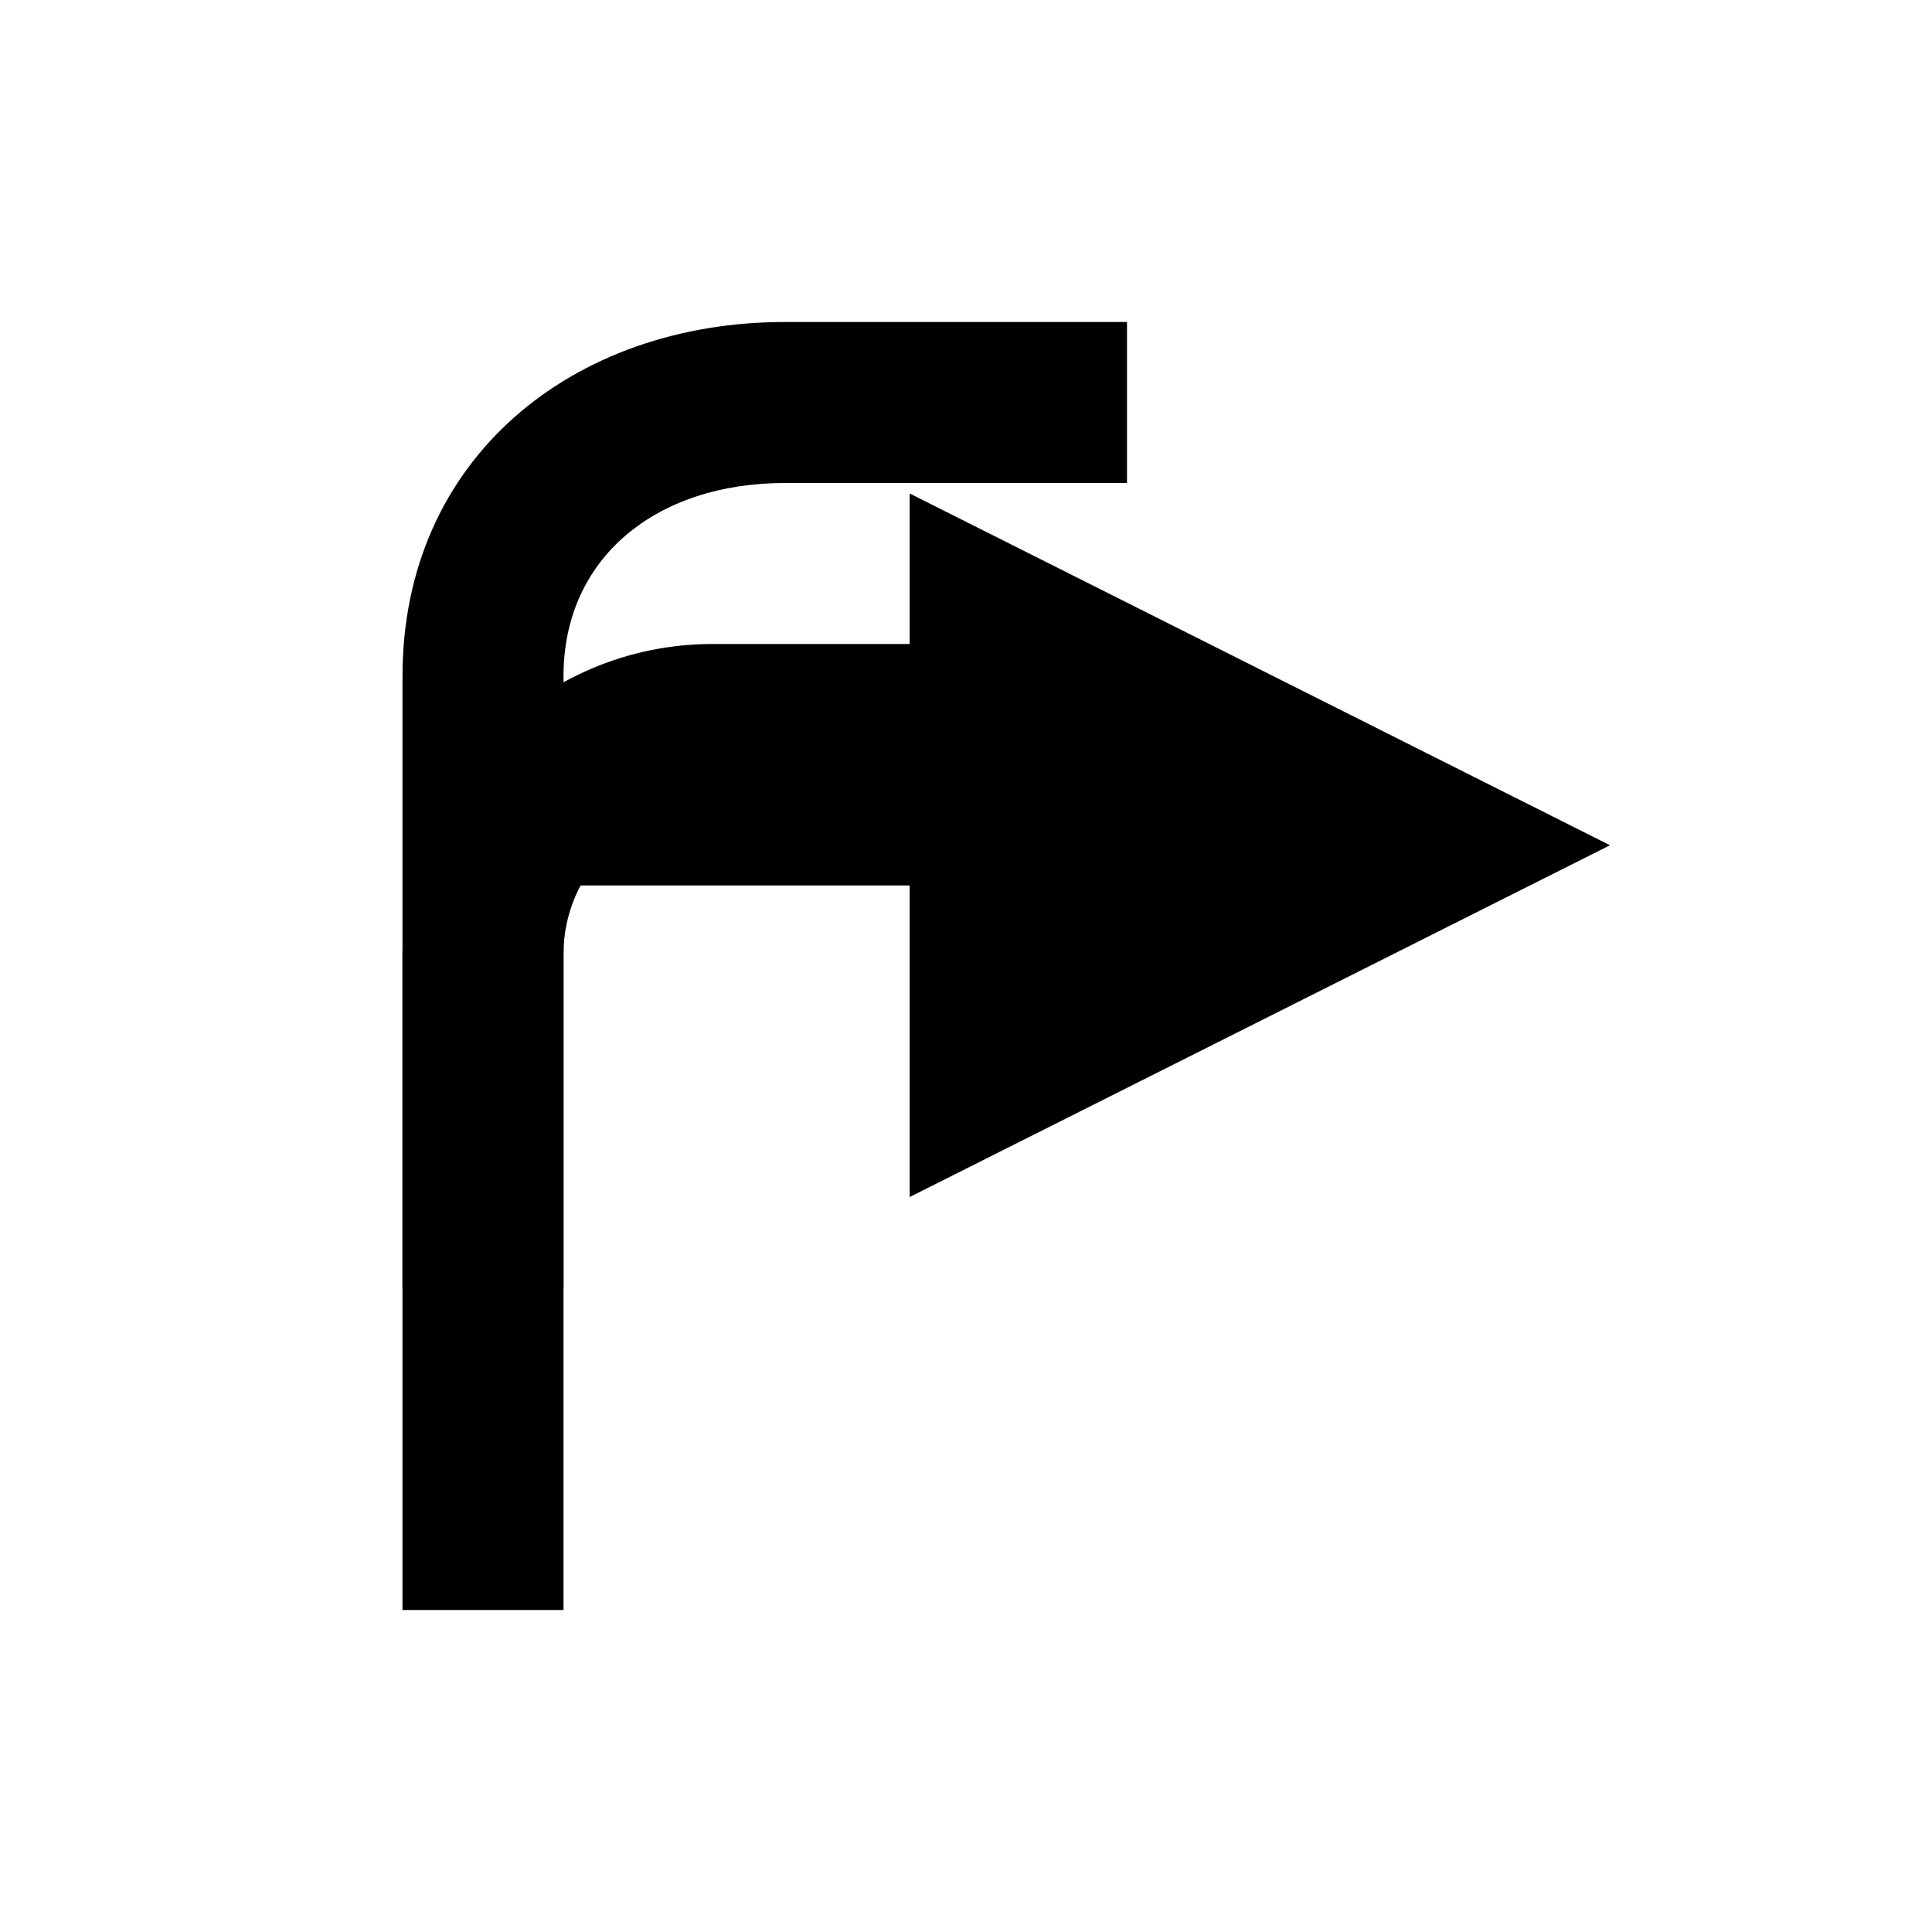
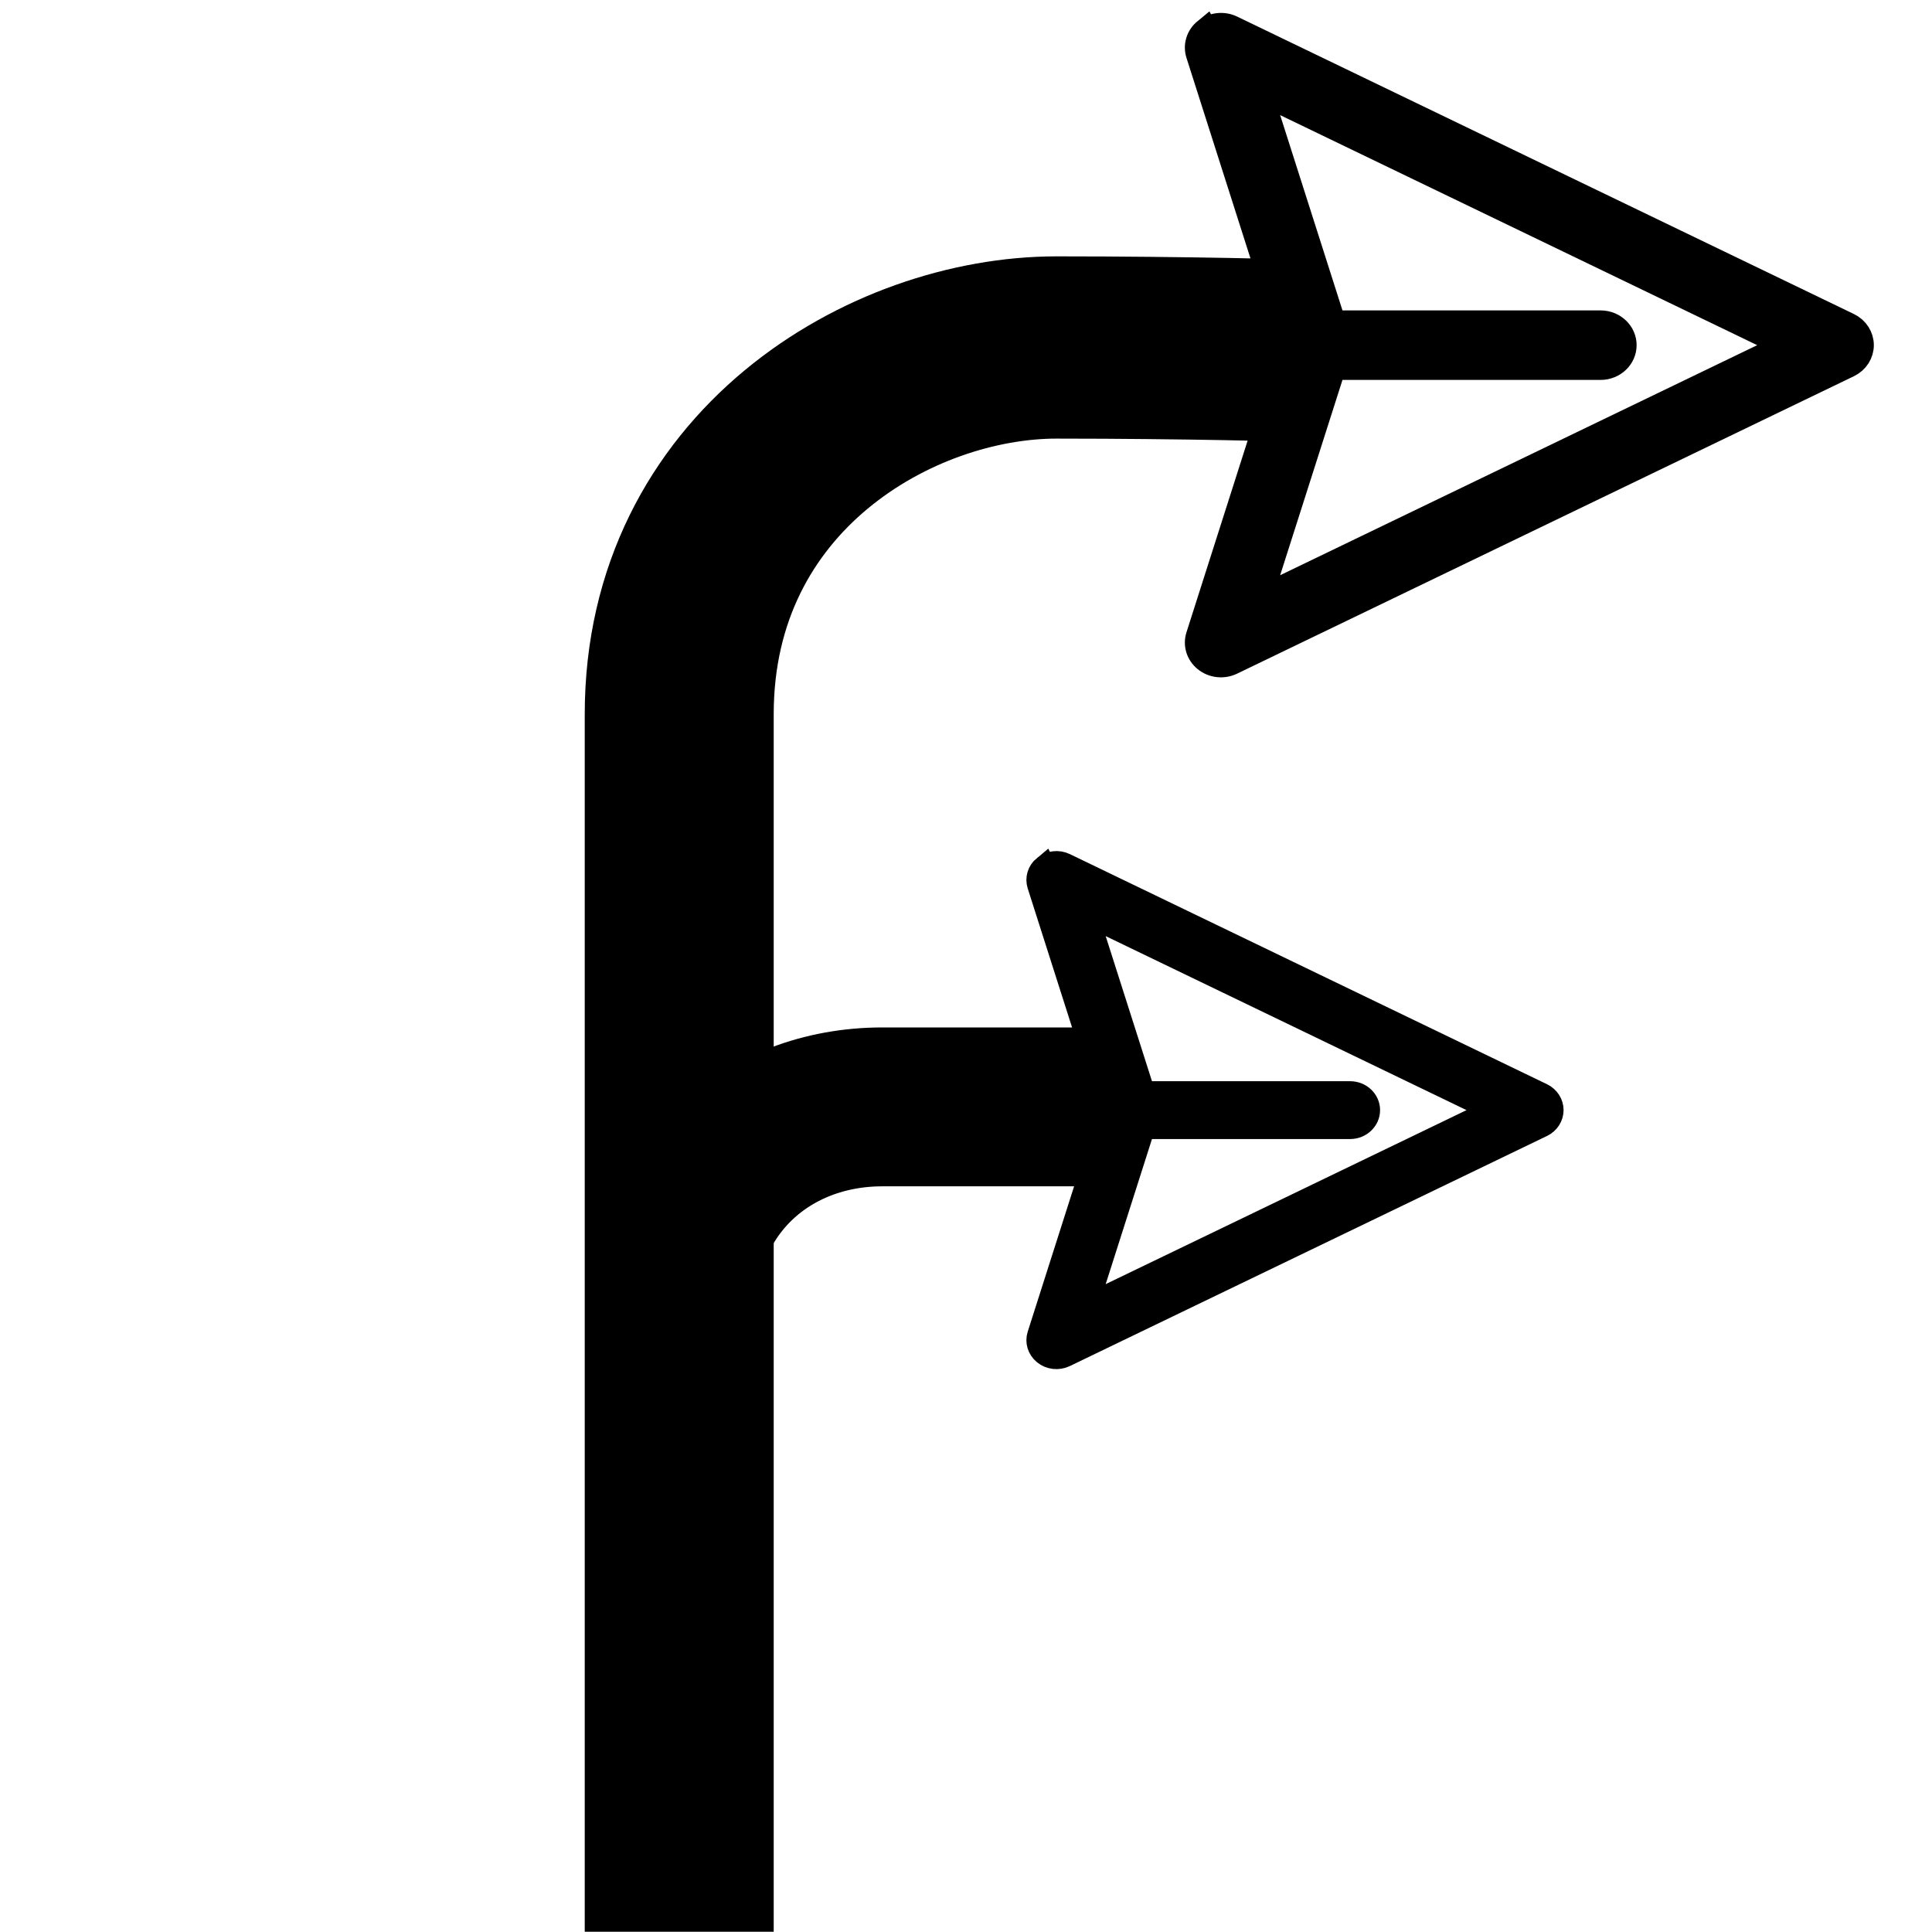
- <svg xmlns="http://www.w3.org/2000/svg" viewBox="0 0 24 24">
-   <path d="M5 20V8.4C5 5.69 7.12 4 9.75 4H14V6H9.75C8.15 6 7 6.93 7 8.4V20H5Z" />
-   <path d="M5 16V11.85C5 9.73 6.73 8 8.85 8H13V10H8.85C7.84 10 7 10.84 7 11.85V16H5Z" />
-   <path d="M11.3 6.13L20 10.5L11.3 14.87V11H6V9H11.3V6.13Z" />
+ <svg xmlns="http://www.w3.org/2000/svg" version="1.1" width="512" height="512" id="svg3" xml:space="preserve">
+   <defs id="defs1" />
+   <g id="g1" transform="matrix(1.275384,0,0,1.230056,-141.3521,-8.682541)">
+     <g style="fill:currentColor;stroke-width:0.519;stroke-dasharray:none" id="g5-6" transform="matrix(9.860114,0,0,9.860114,374.9257,11.91929)">
+       <path d="m -1.377,0.167 c 0.153,-0.129 0.368,-0.155 0.547,-0.066 L 12.169,6.601 c 0.169,0.085 0.276,0.258 0.276,0.447 0,0.189 -0.107,0.363 -0.276,0.447 l -13,6.5 c -0.179,0.089 -0.394,0.064 -0.547,-0.066 -0.153,-0.129 -0.214,-0.337 -0.155,-0.529 l 1.955,-6.353 -1.955,-6.353 c -0.059,-0.191 0.002,-0.399 0.155,-0.529 z m 2.692,7.382 -1.548,5.03 11.06,-5.53 -11.06,-5.53 1.548,5.03 h 5.631 c 0.276,0 0.5,0.224 0.5,0.5 0,0.276 -0.224,0.5 -0.5,0.5 z" id="path1-3" style="stroke:currentColor;stroke-width:0.519;stroke-dasharray:none;stroke-opacity:1" />
+     </g>
+     <path style="fill:none;fill-opacity:1;stroke:currentColor;stroke-width:39.265;stroke-dasharray:none;stroke-opacity:1" d="M 251.966,423.248 V 160.934 c 0,-52.428 44.135,-79.012 78.408,-79.012 27.317,0 49.911,0.673 49.911,0.673" id="path514" />
+     <path style="fill:none;fill-opacity:1;stroke:currentColor;stroke-width:34.231;stroke-dasharray:none;stroke-opacity:1" d="m 251.05,379.08 c 0,0 0,-64.943 0,-90.423 0,-25.48 19.034,-43.125 43.125,-43.125 24.091,0 50.08,0 50.08,0" id="path515" />
+     <g style="fill:currentColor;stroke-width:0.634;stroke-dasharray:none" id="g5-6-5" transform="matrix(7.627365,0,0,7.627365,338.3837,192.4654)">
+       <path d="m -1.377,0.167 c 0.153,-0.129 0.368,-0.155 0.547,-0.066 L 12.169,6.601 c 0.169,0.085 0.276,0.258 0.276,0.447 0,0.189 -0.107,0.363 -0.276,0.447 l -13,6.5 c -0.179,0.089 -0.394,0.064 -0.547,-0.066 -0.153,-0.129 -0.214,-0.337 -0.155,-0.529 l 1.955,-6.353 -1.955,-6.353 c -0.059,-0.191 0.002,-0.399 0.155,-0.529 z m 2.692,7.382 -1.548,5.03 11.06,-5.53 -11.06,-5.53 1.548,5.03 h 5.631 c 0.276,0 0.5,0.224 0.5,0.5 0,0.276 -0.224,0.5 -0.5,0.5 z" id="path1-3-6" style="stroke:currentColor;stroke-width:0.634;stroke-dasharray:none;stroke-opacity:1" />
+     </g>
+   </g>
</svg>
